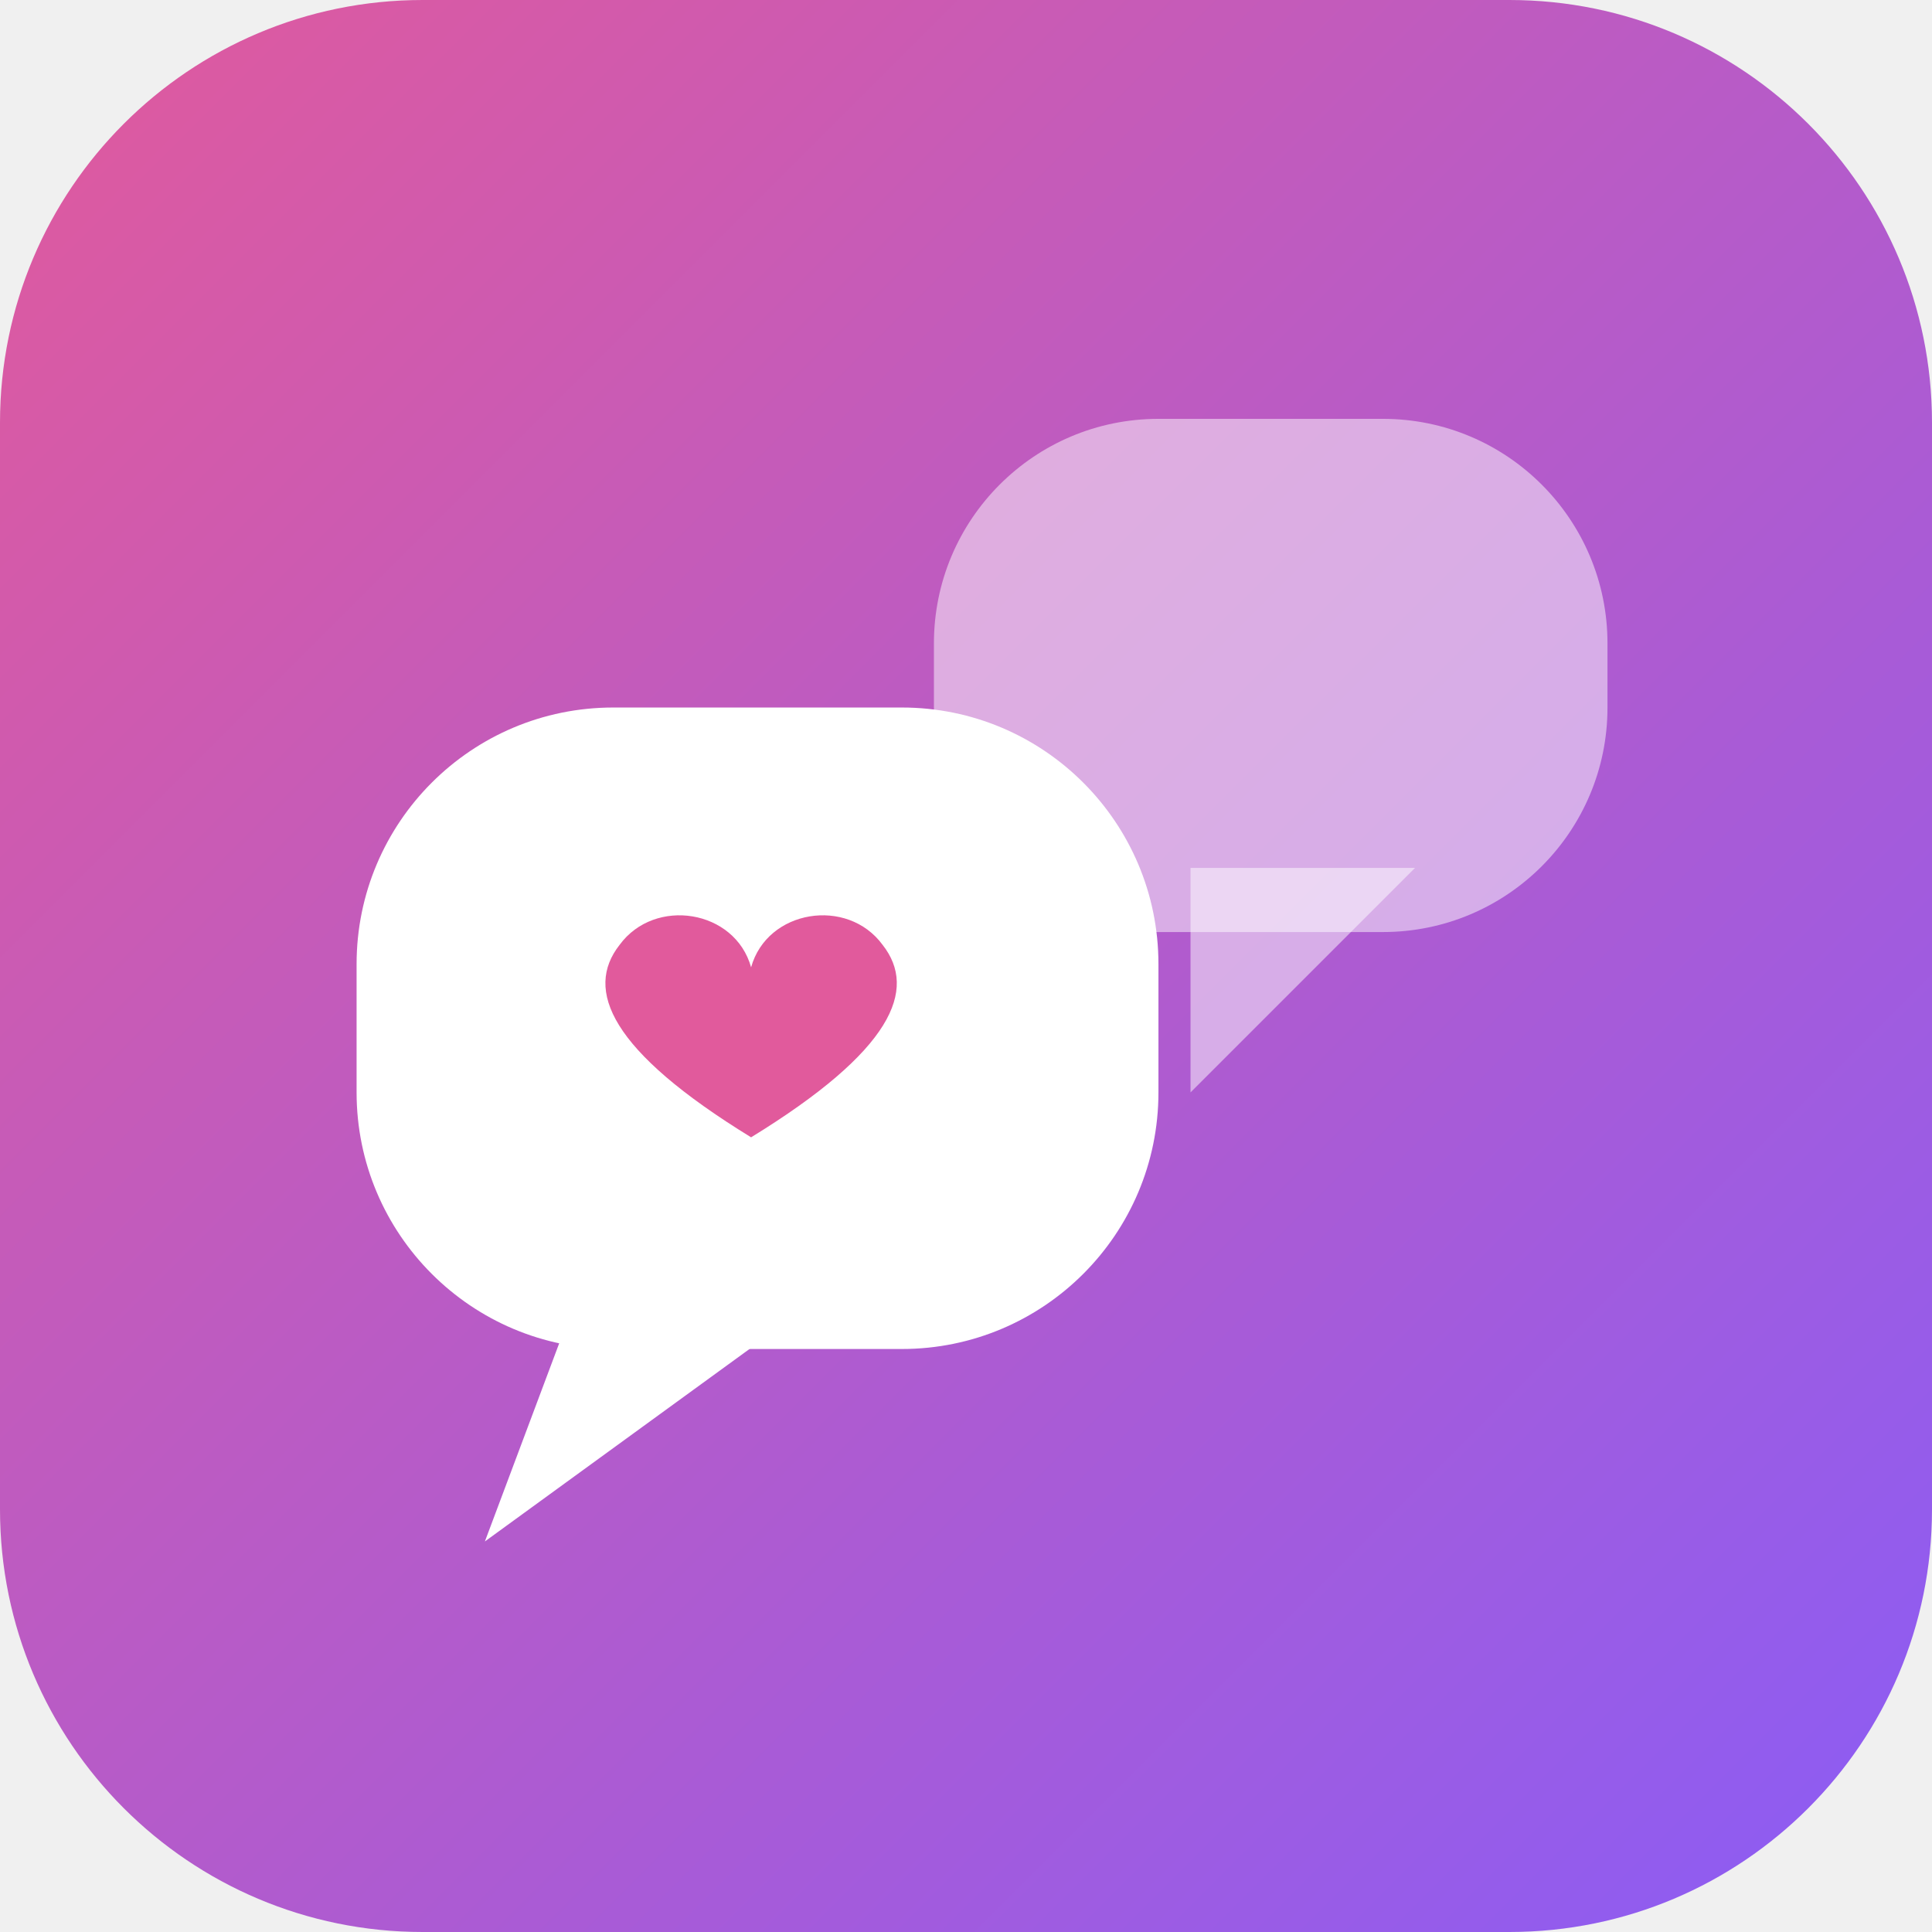
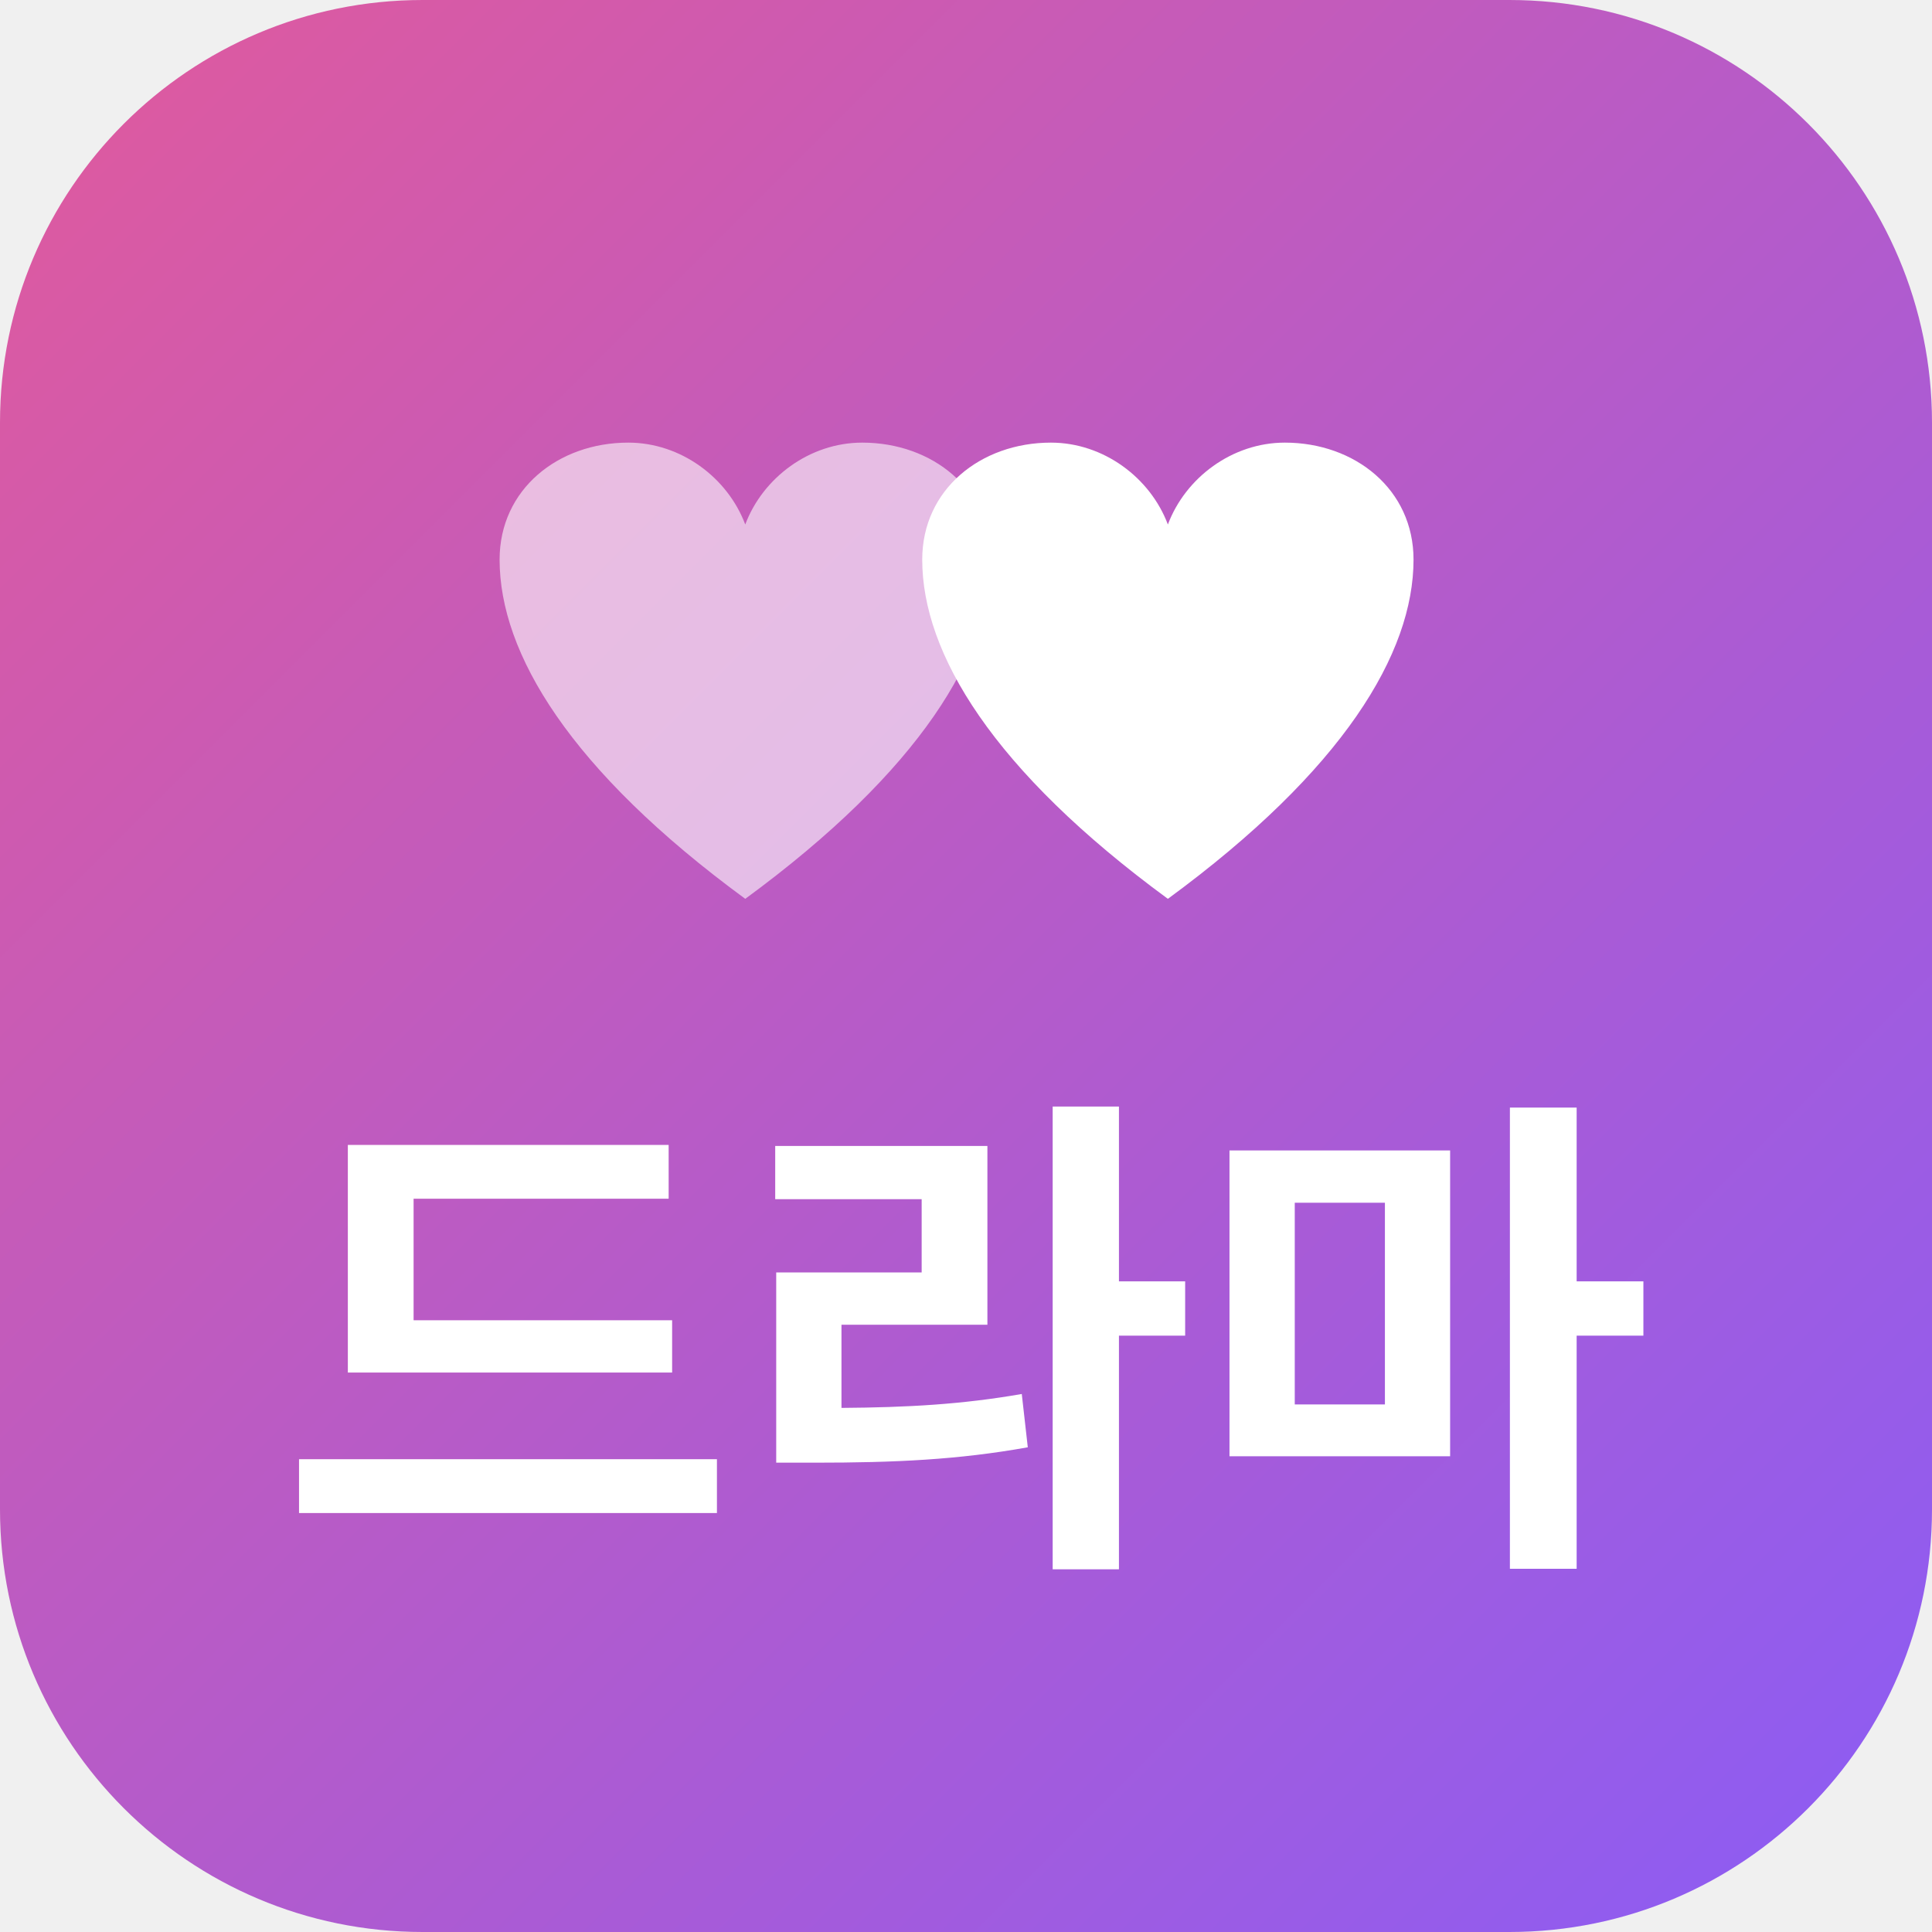
<svg xmlns="http://www.w3.org/2000/svg" viewBox="0 0 512 512">
  <defs>
    <linearGradient id="bg" x1="0" y1="0" x2="1" y2="1">
      <stop offset="0" stop-color="#e15a9c" />
      <stop offset="1" stop-color="#8a5cf6" />
    </linearGradient>
  </defs>
  <rect width="512" height="512" rx="112" fill="url(#bg)" />
-   <g transform="translate(52,60) scale(8.5)">
-     <rect x="23" y="6" width="21" height="16" rx="7" fill="#fff" opacity="0.5" />
-     <polygon points="31,20 31,27 38,20" fill="#fff" opacity="0.5" />
-     <rect x="5" y="15" width="25" height="20" rx="8" fill="#fff" />
-     <polygon points="12,33 9,41 20,33" fill="#fff" />
-     <path d="M17.3 28.4c-4.4-2.7-5.2-4.6-4.1-6 1.1-1.5 3.6-1.1 4.1.7.5-1.8 3-2.2 4.1-.7 1.1 1.4.3 3.3-4.1 6z" fill="#e15a9c" />
+   <g transform="translate(120,108) scale(1.55)" fill="#fff" opacity="0.6">
+     <path d="M50,84 C20,62 8,42 8,26 C8,14 18,6 30,6 C39,6 47,12 50,20 C53,12 61,6 70,6 C82,6 92,14 92,26 C92,42 80,62 50,84 Z" />
  </g>
+   <g transform="translate(232,108) scale(1.55)" fill="#fff">
+     <path d="M50,84 C20,62 8,42 8,26 C8,14 18,6 30,6 C39,6 47,12 50,20 C53,12 61,6 70,6 C82,6 92,14 92,26 C92,42 80,62 50,84 Z" />
+   </g>
+   <text x="256" y="404" text-anchor="middle" font-family="'Apple SD Gothic Neo','Malgun Gothic','Noto Sans KR',sans-serif" font-size="132" font-weight="800" fill="#fff">드라마</text>
</svg>
